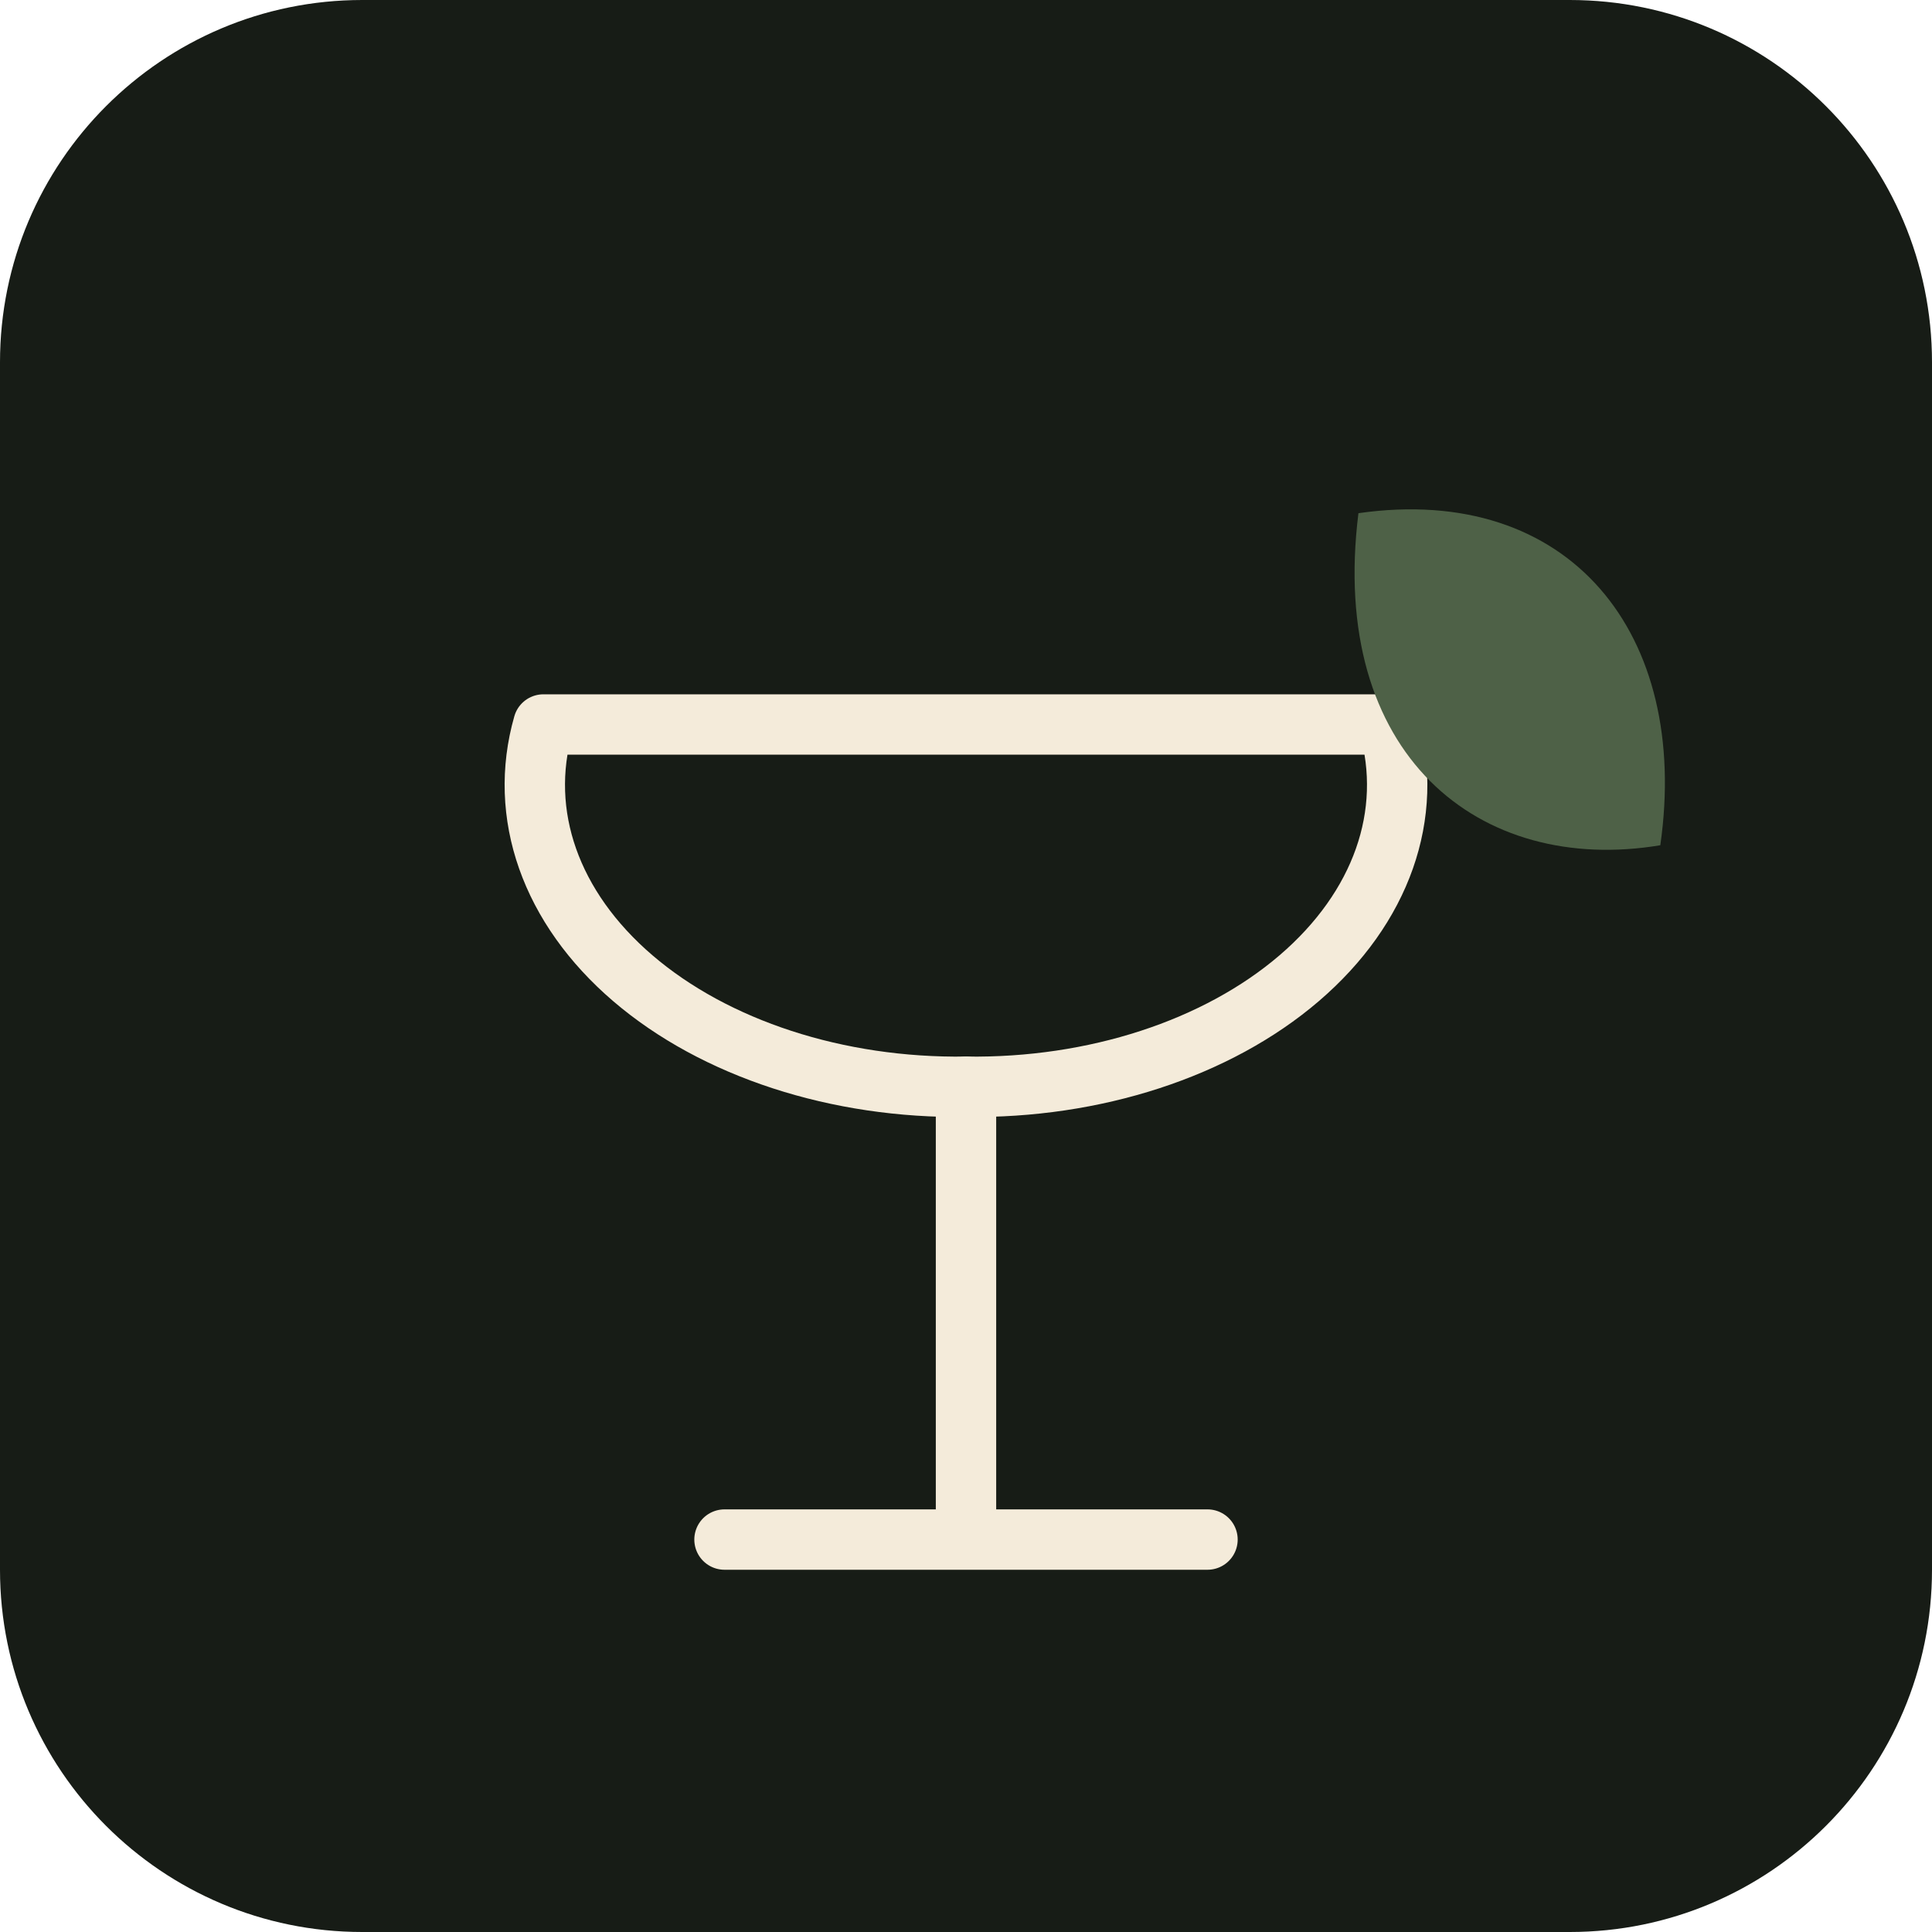
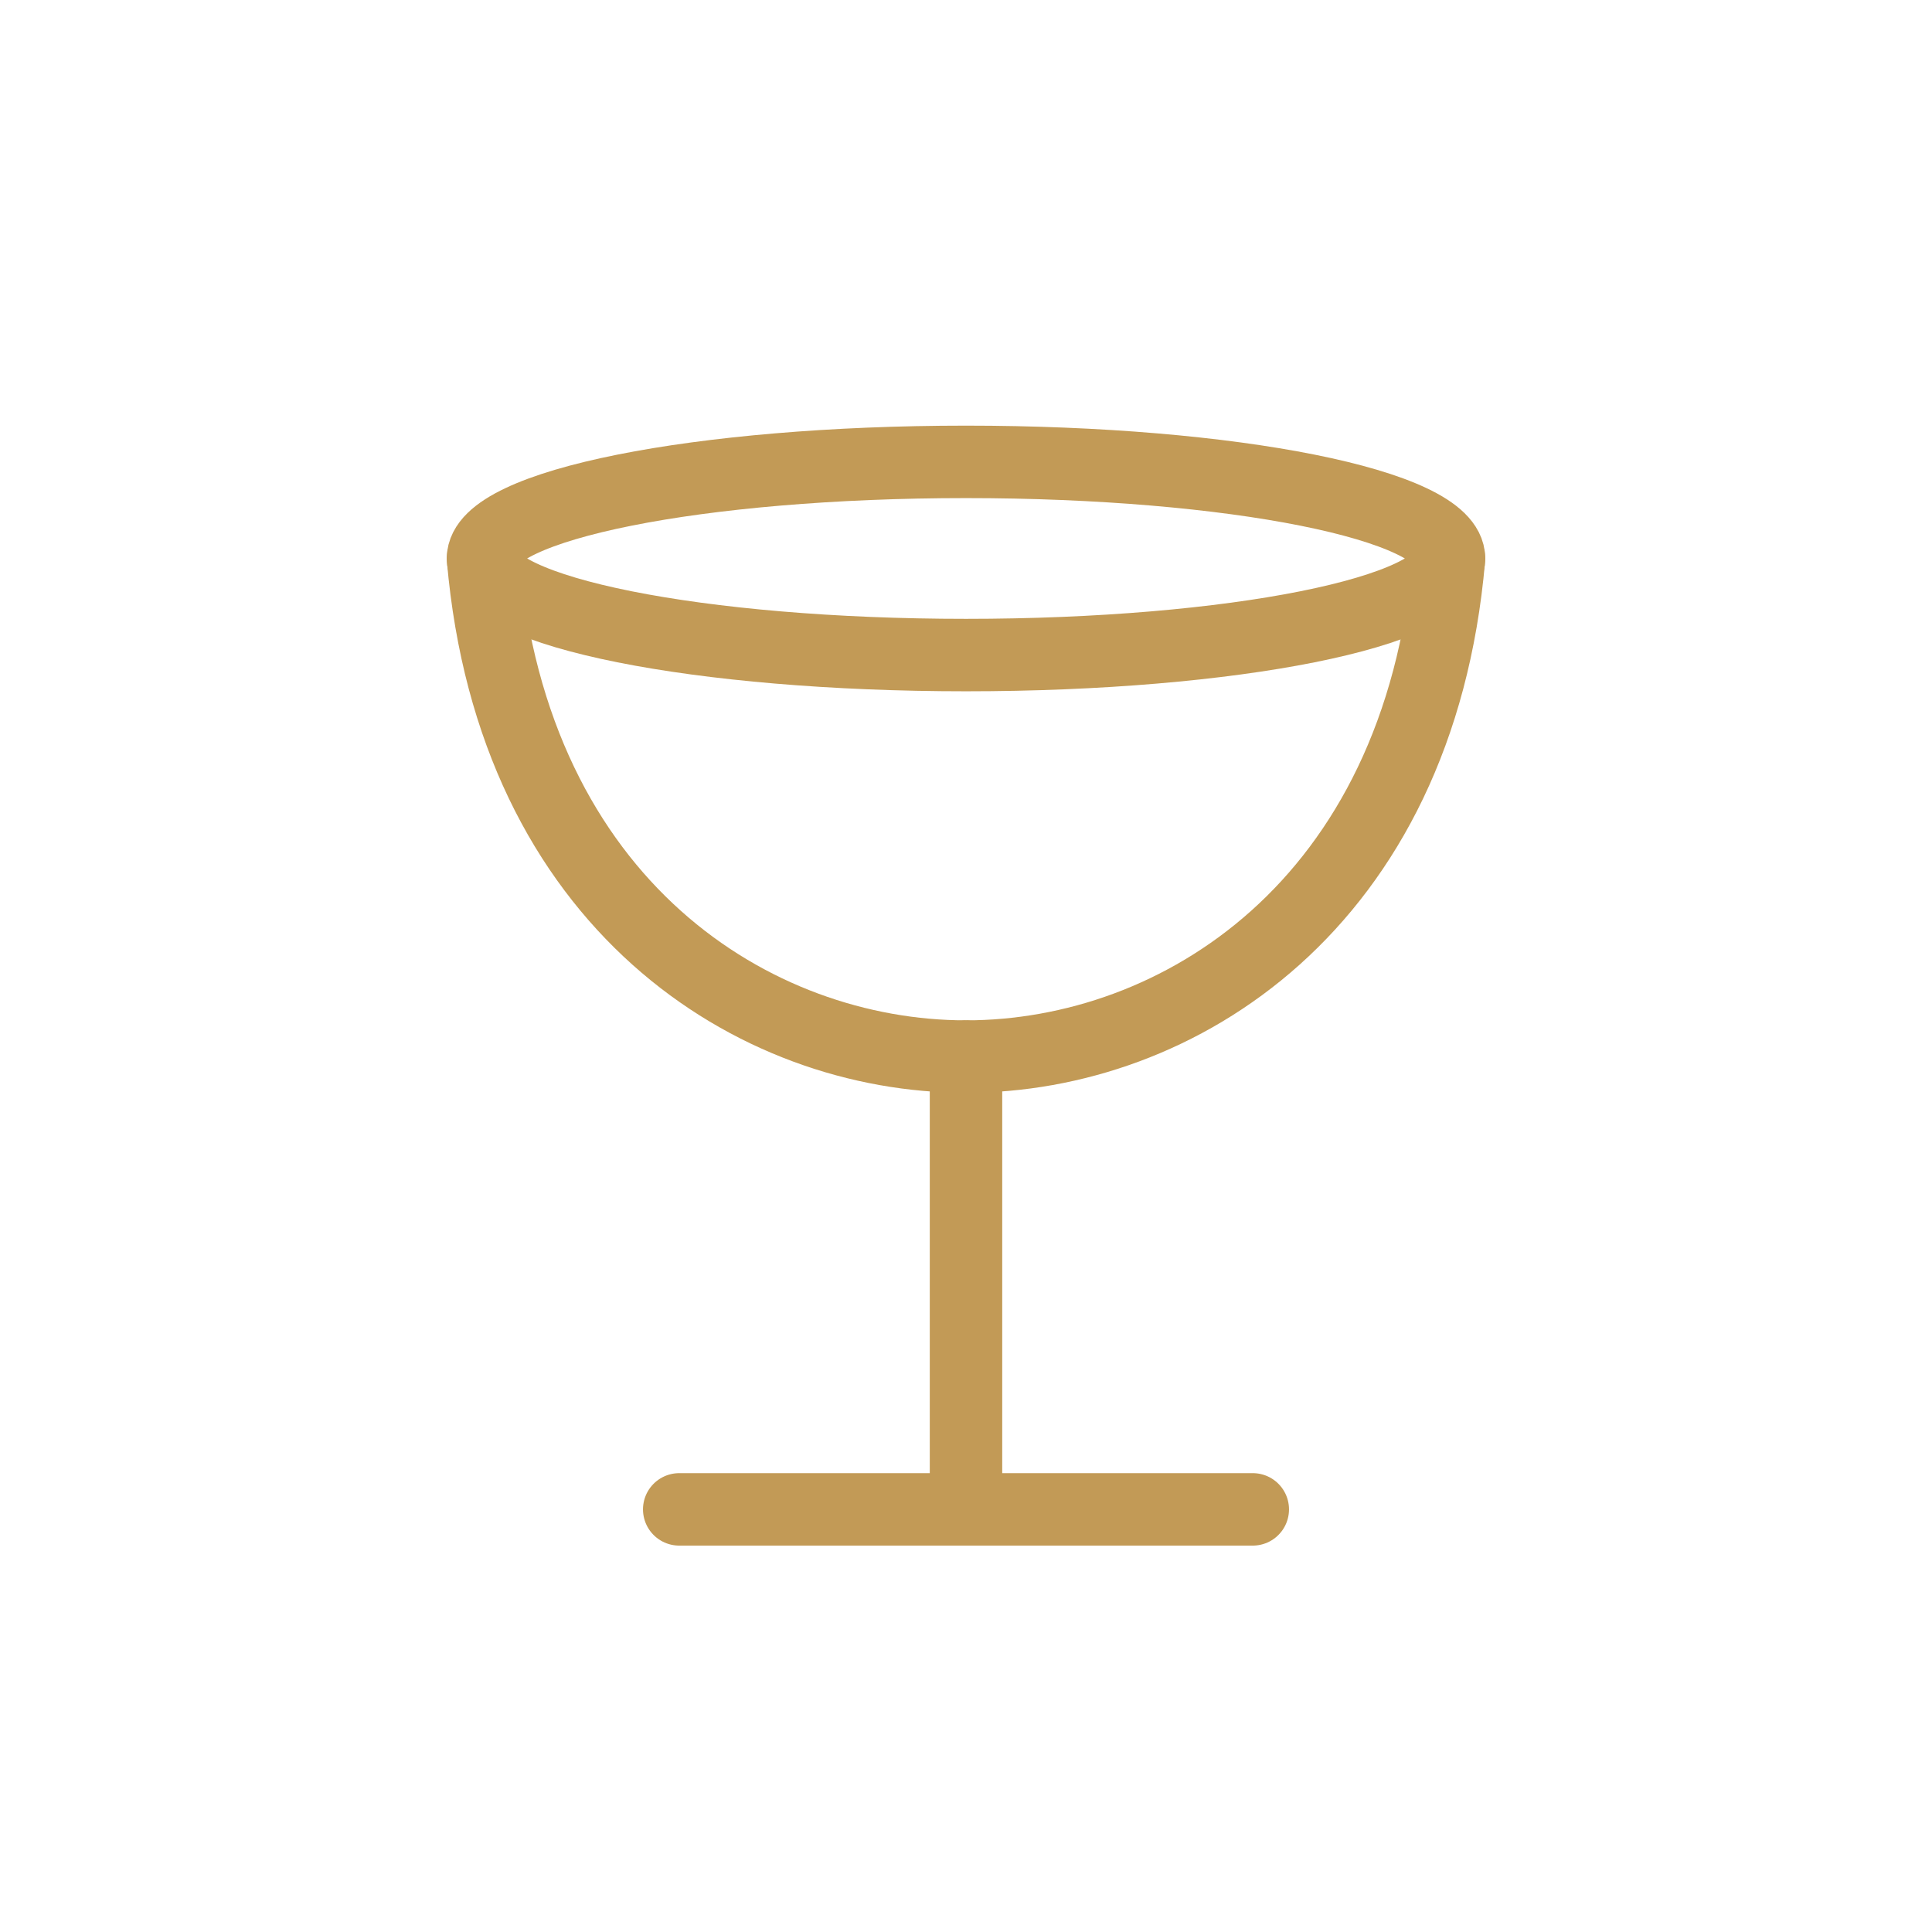
<svg xmlns="http://www.w3.org/2000/svg" viewBox="0 0 64 64">
-   <rect width="64" height="64" rx="12" fill="#171C16" />
-   <g fill="none" stroke="#F4EBDA" stroke-width="2" stroke-linecap="round" stroke-linejoin="round">
-     <path d="M18 24 h28 a14 10 0 0 1 -14 12 a14 10 0 0 1 -14 -12 Z" />
-     <path d="M32 36 v14" />
-     <path d="M24 51 h16" />
+   <style>
+     /* Universal fallback color reads on both light and dark backgrounds. */
+     .glass { fill: none; stroke: #C29A56; stroke-width: 2.4; stroke-linecap: round; stroke-linejoin: round; }
+     /* Adapt to the viewer's OS/browser theme when supported. */
+     @media (prefers-color-scheme: light) { .glass { stroke: #20231C; } }
+     @media (prefers-color-scheme: dark)  { .glass { stroke: #F4EBDA; } }
+   </style>
+   <g class="glass">
+     <ellipse cx="32" cy="18.5" rx="16" ry="3.2" />
+     <path d="M16 18.5 C 17 30 25 35 32 35 C 39 35 47 30 48 18.5" />
+     <path d="M32 35 L 32 49" />
+     <path d="M22.5 50 L 41.5 50" />
  </g>
-   <path d="M45 17 c7 -1 11 4 10 11 c-6 1 -11 -3 -10 -11 Z" fill="#4E6147" />
</svg>
